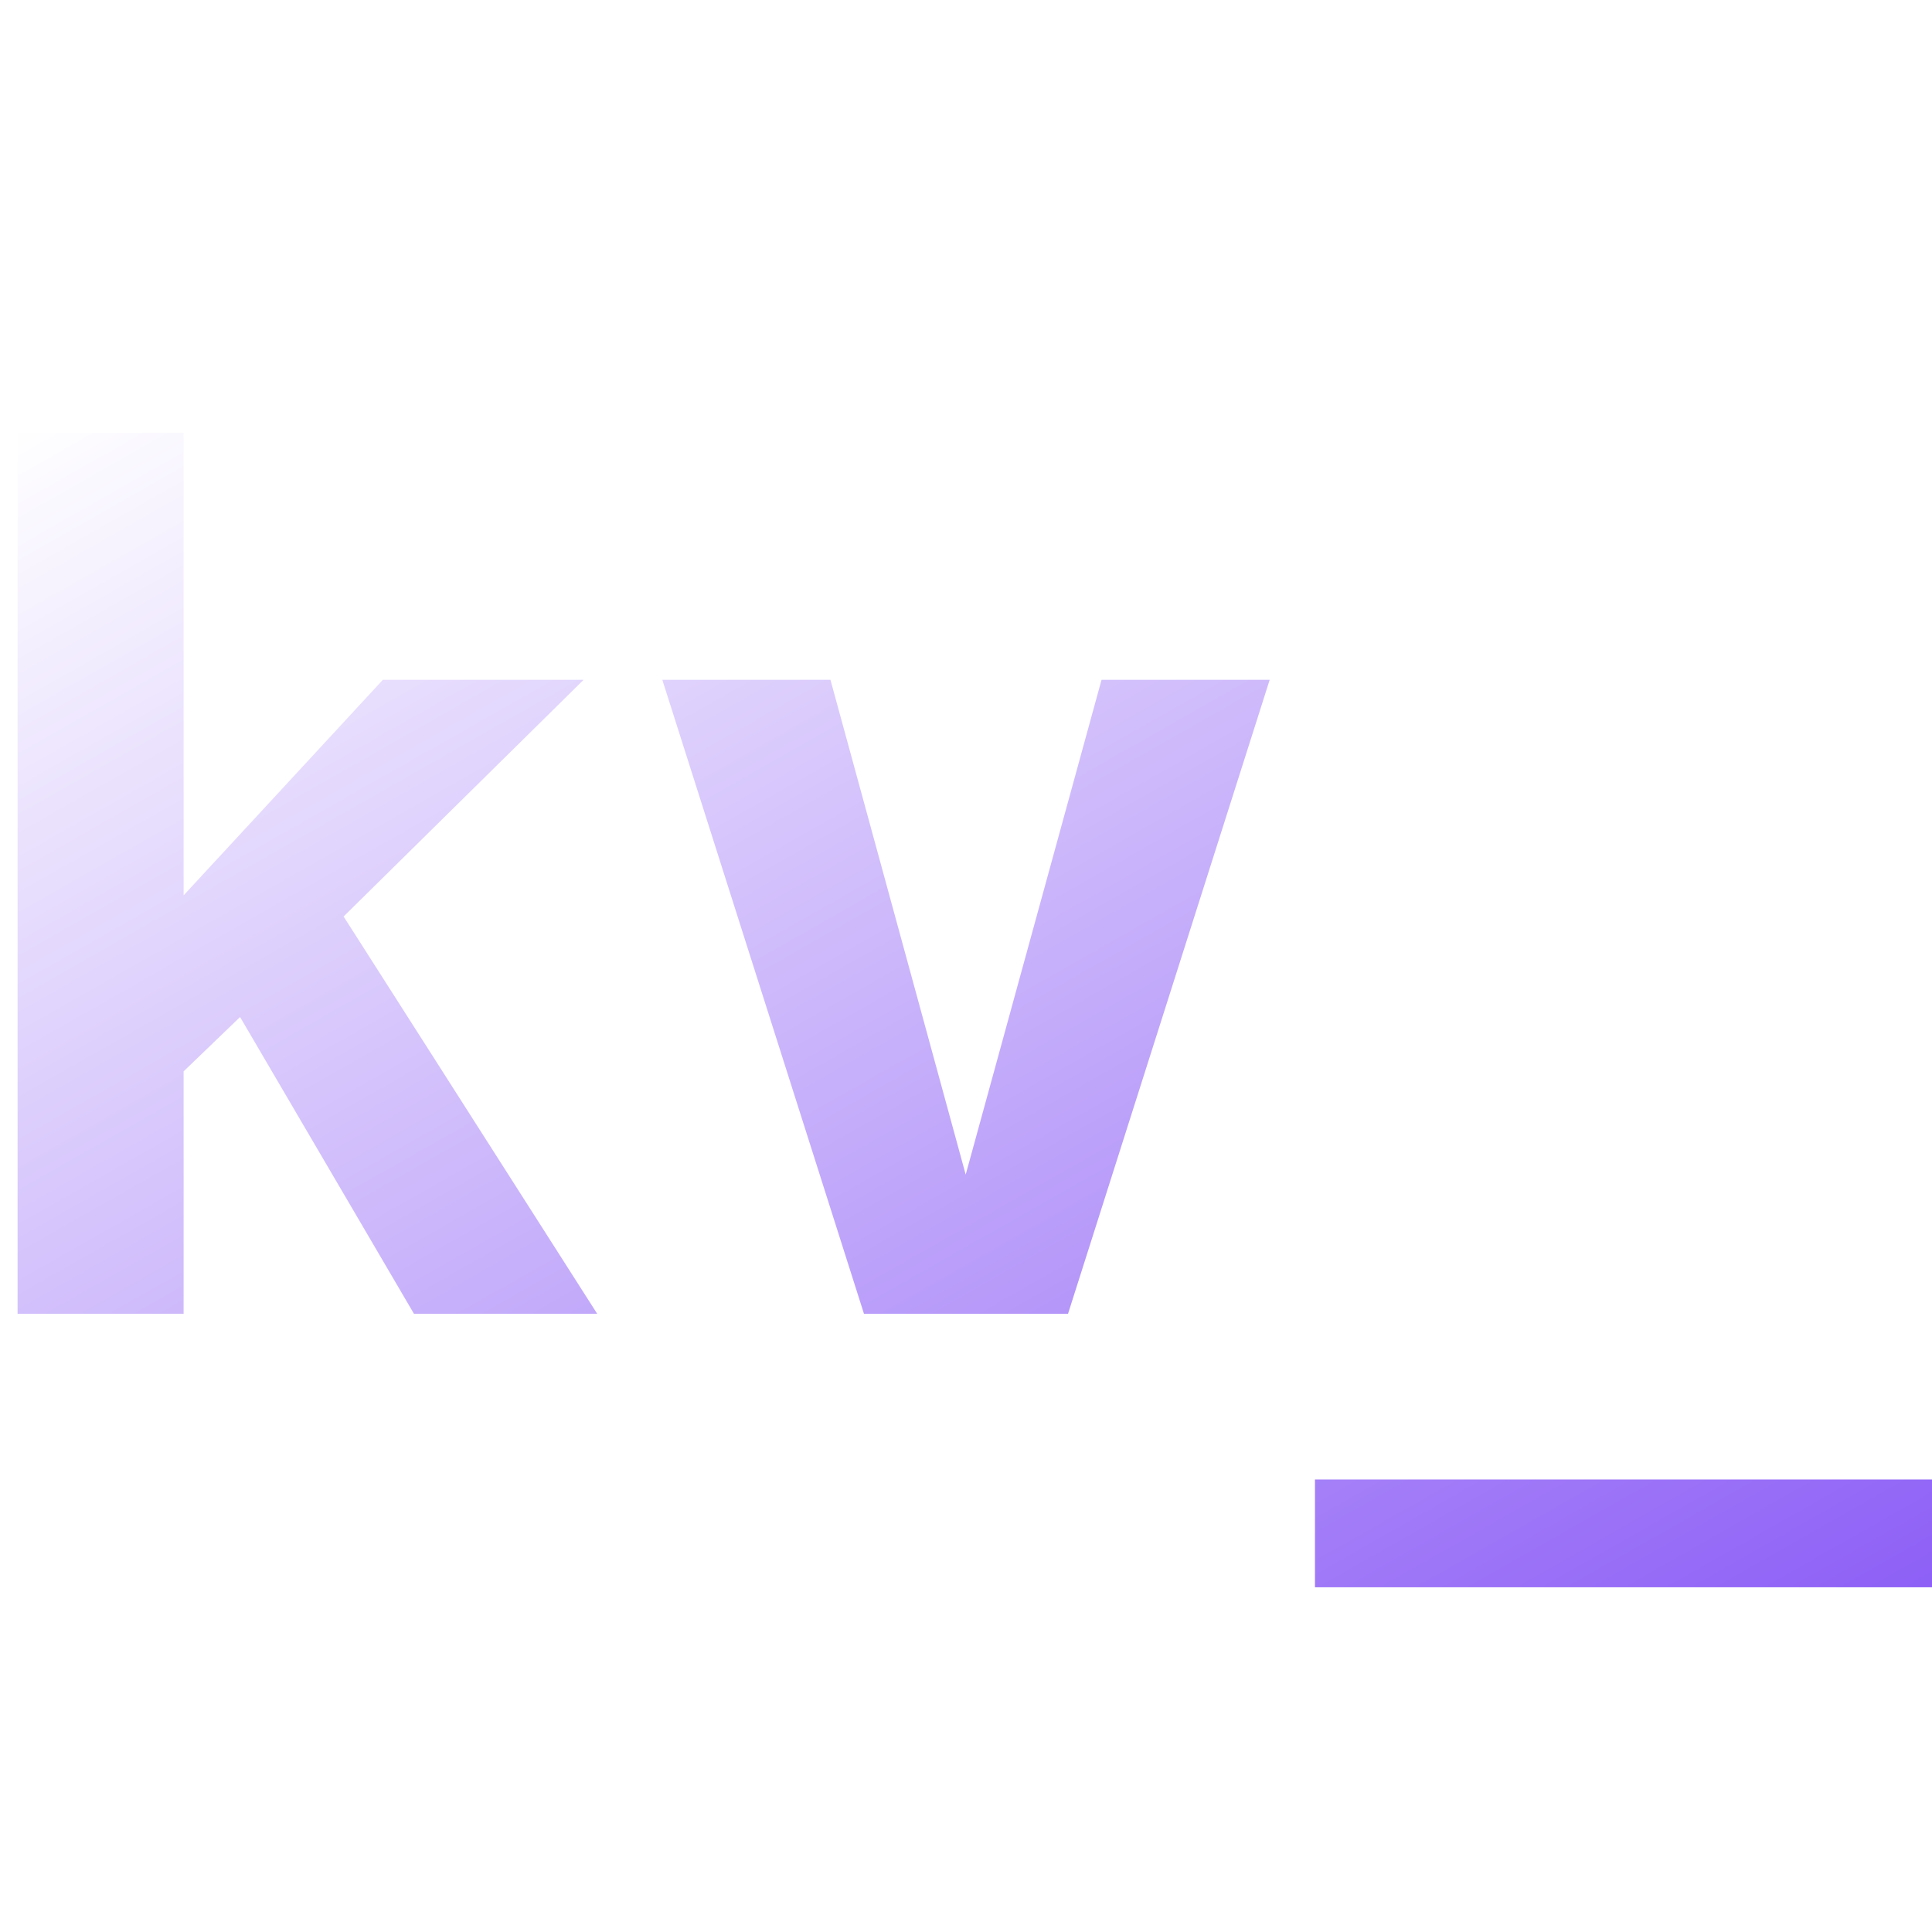
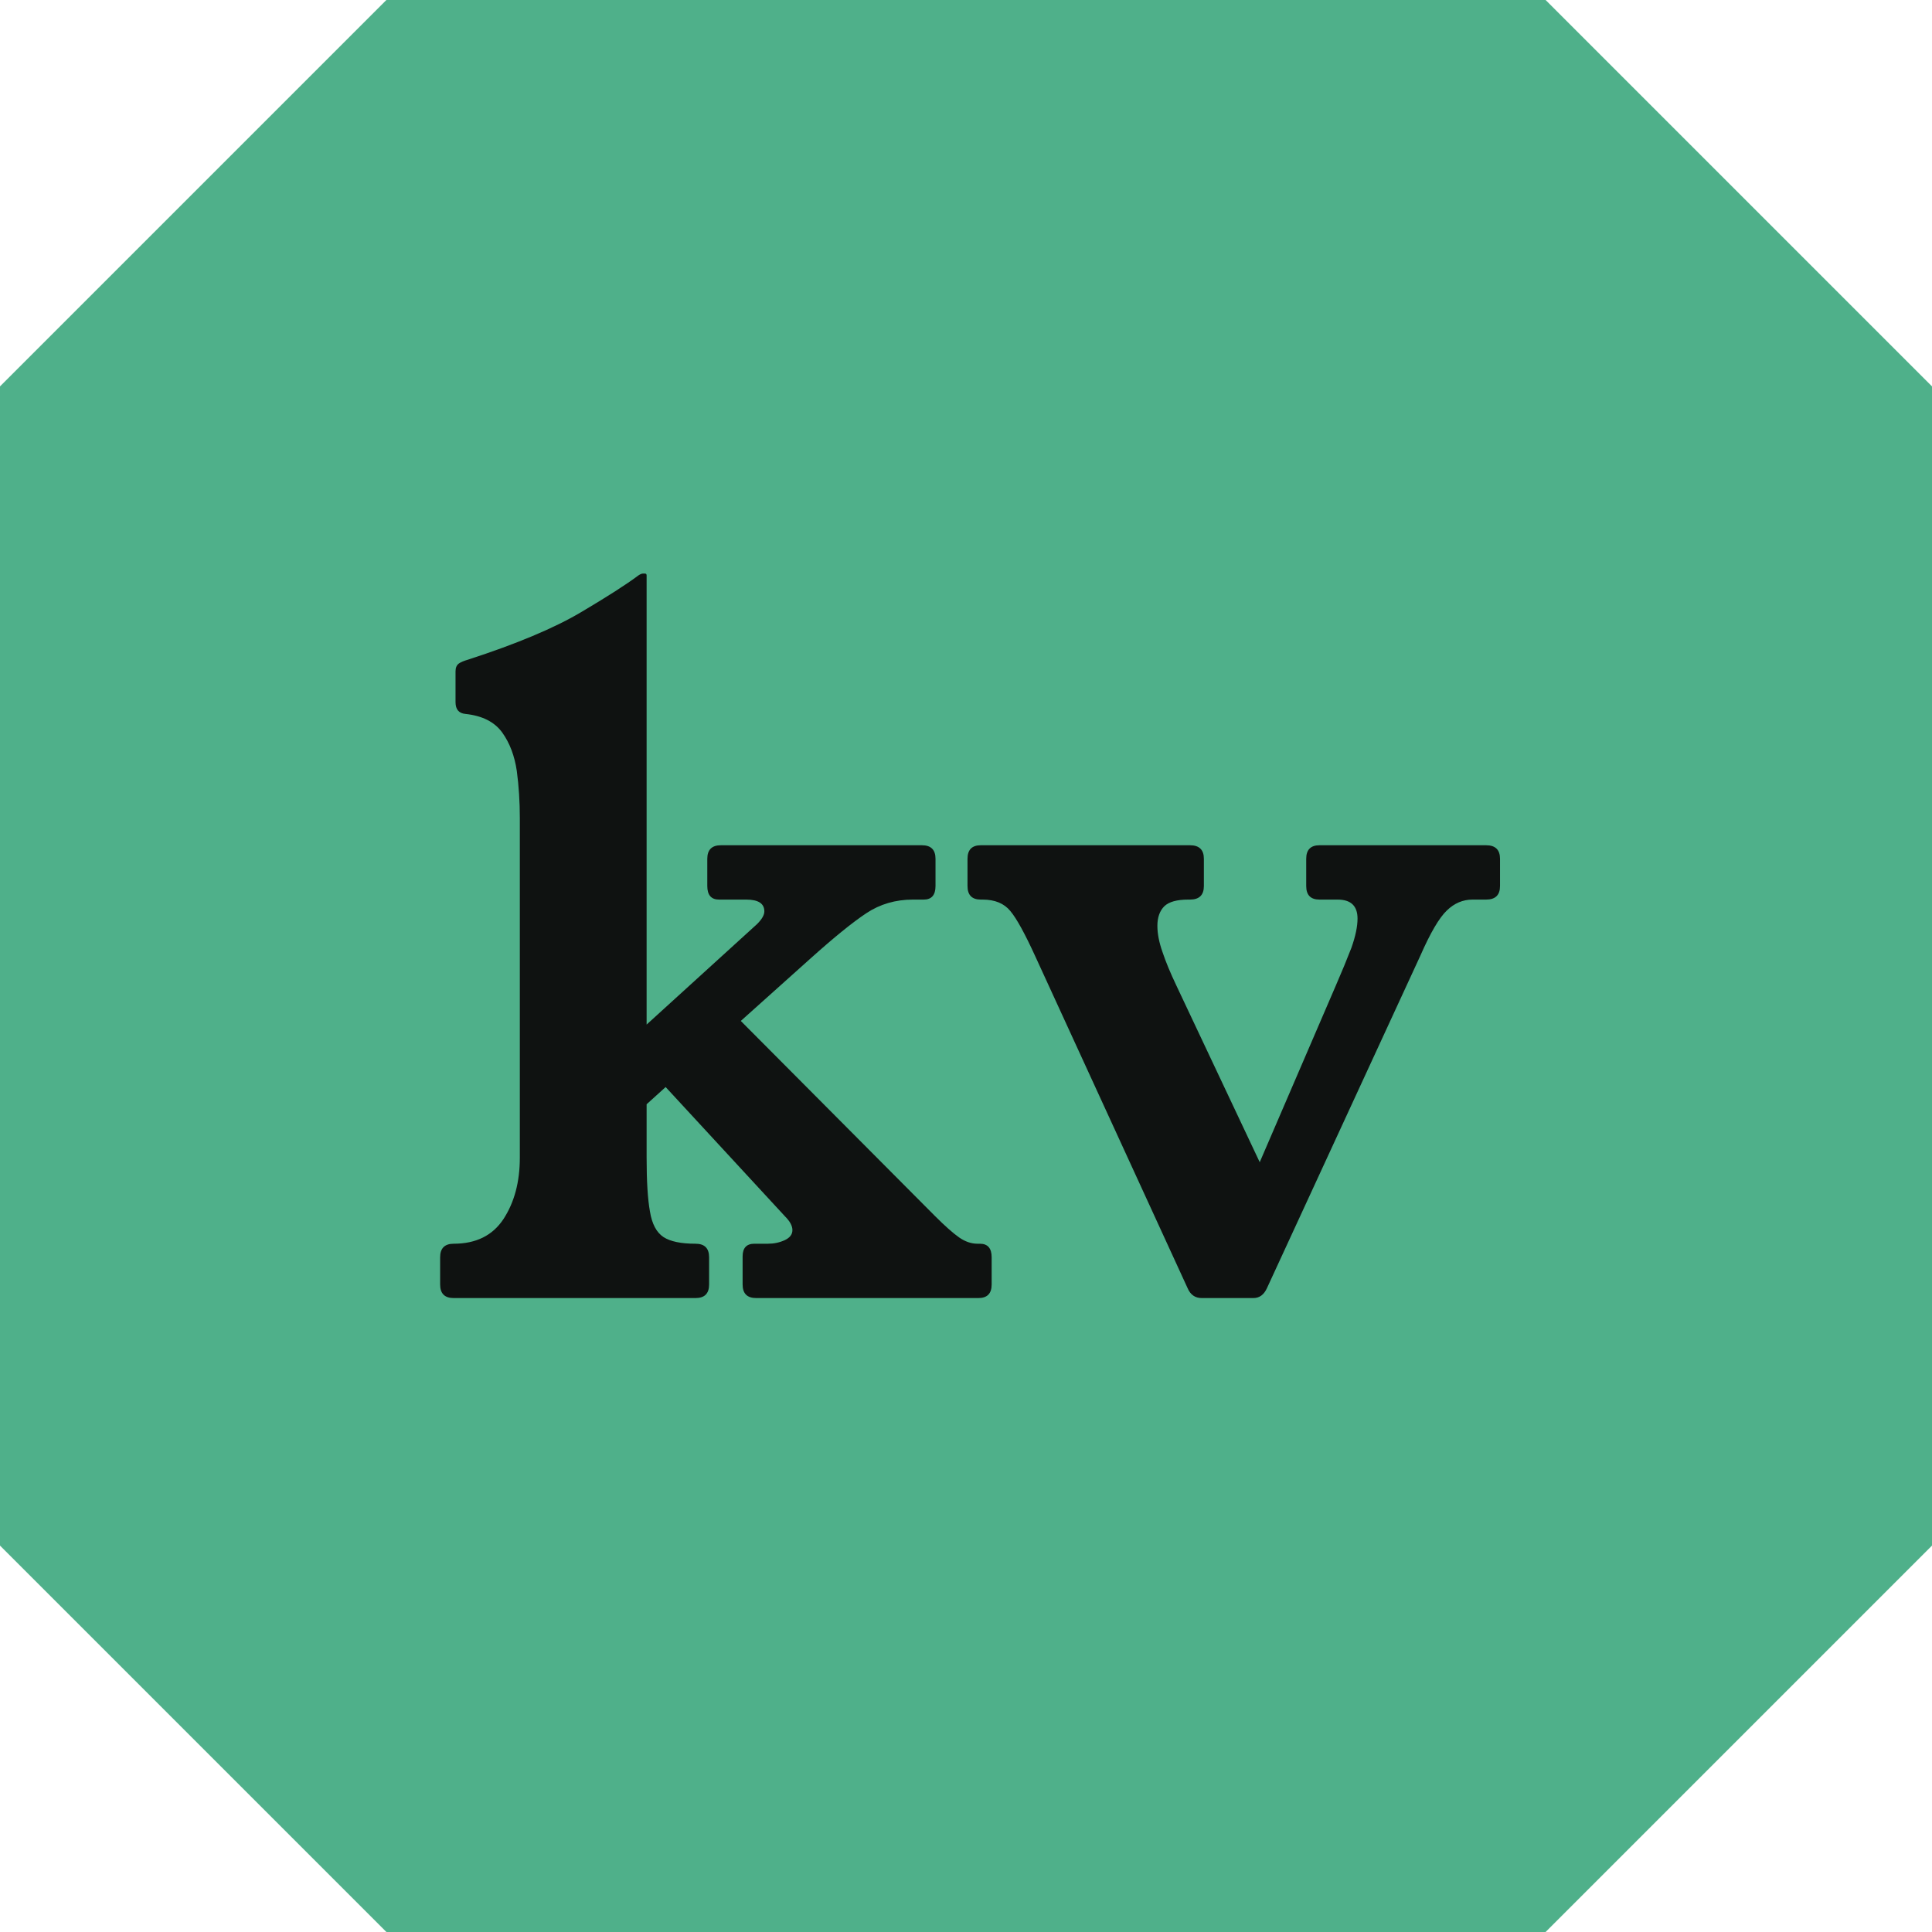
- <svg xmlns="http://www.w3.org/2000/svg" viewBox="0 0 100 100" width="100%" height="100%">
-   <defs>
-     <linearGradient id="brandGradient" x1="0%" y1="0%" x2="100%" y2="100%">
-       <stop offset="0%" stop-color="#ffffff" />
-       <stop offset="100%" stop-color="#8b5cf6" />
-     </linearGradient>
-   </defs>
-   <text x="50%" y="68" font-family="monospace" font-size="60" font-weight="bold" fill="url(#brandGradient)" text-anchor="middle">kv_</text>
+ <svg xmlns="http://www.w3.org/2000/svg" viewBox="0 0 64 64">
+   <polygon fill="#4fb08a" points="12.8,0 51.2,0 64,12.8 64,51.2 51.2,64 12.8,64 0,51.2 0,12.8" />
+   <path fill="#0f1211" d="M32.38 41.20L32.46 41.20Q32.85 41.20 32.85 41.65L32.85 42.55Q32.85 43 32.41 43L25.05 43Q24.60 43 24.60 42.55L24.60 41.62Q24.60 41.20 24.99 41.20L25.44 41.20Q25.74 41.20 26 41.08Q26.25 40.96 26.25 40.75Q26.25 40.54 26.01 40.30L22.05 36.01L21.42 36.58L21.42 38.35Q21.42 39.52 21.53 40.13Q21.63 40.75 21.98 40.98Q22.32 41.20 23.04 41.20Q23.49 41.20 23.49 41.65L23.49 42.55Q23.49 43 23.04 43L15.03 43Q14.58 43 14.58 42.55L14.58 41.65Q14.58 41.20 15.03 41.20Q16.14 41.20 16.68 40.38Q17.22 39.55 17.22 38.35L17.22 27.10Q17.22 26.29 17.12 25.54Q17.01 24.79 16.64 24.27Q16.26 23.74 15.42 23.65Q15.09 23.62 15.09 23.26L15.09 22.24Q15.09 22.06 15.20 21.98Q15.30 21.91 15.51 21.85Q17.91 21.07 19.23 20.29Q20.55 19.51 21.15 19.06Q21.24 19 21.30 19L21.36 19Q21.42 19 21.42 19.06L21.42 33.94L25.08 30.61Q25.32 30.37 25.32 30.19Q25.32 29.80 24.72 29.80L23.82 29.80Q23.43 29.80 23.43 29.35L23.43 28.45Q23.43 28 23.88 28L30.54 28Q30.99 28 30.99 28.45L30.99 29.35Q30.99 29.80 30.60 29.80L30.24 29.80Q29.38 29.80 28.70 30.25Q28.02 30.70 26.85 31.75L24.54 33.82L30.96 40.27Q31.47 40.78 31.77 40.99Q32.07 41.20 32.38 41.20M43.71 28L49.23 28Q49.69 28 49.69 28.45L49.69 29.35Q49.69 29.80 49.23 29.80L48.78 29.80Q48.30 29.80 47.93 30.16Q47.55 30.52 47.05 31.66L41.97 42.67Q41.82 43 41.52 43L39.81 43Q39.48 43 39.34 42.67L34.30 31.69Q33.78 30.55 33.47 30.18Q33.16 29.80 32.55 29.80L32.49 29.80Q32.05 29.80 32.05 29.35L32.05 28.45Q32.05 28 32.49 28L39.42 28Q39.88 28 39.88 28.45L39.88 29.35Q39.88 29.80 39.42 29.80L39.36 29.80Q38.80 29.80 38.57 30.02Q38.34 30.25 38.34 30.67Q38.34 31.06 38.51 31.54Q38.67 32.02 38.97 32.65L41.73 38.50L44.25 32.65Q44.55 31.96 44.77 31.39Q44.97 30.82 44.97 30.43Q44.97 29.80 44.31 29.80L43.71 29.80Q43.27 29.80 43.27 29.35L43.27 28.45Q43.27 28 43.71 28" />
</svg>
